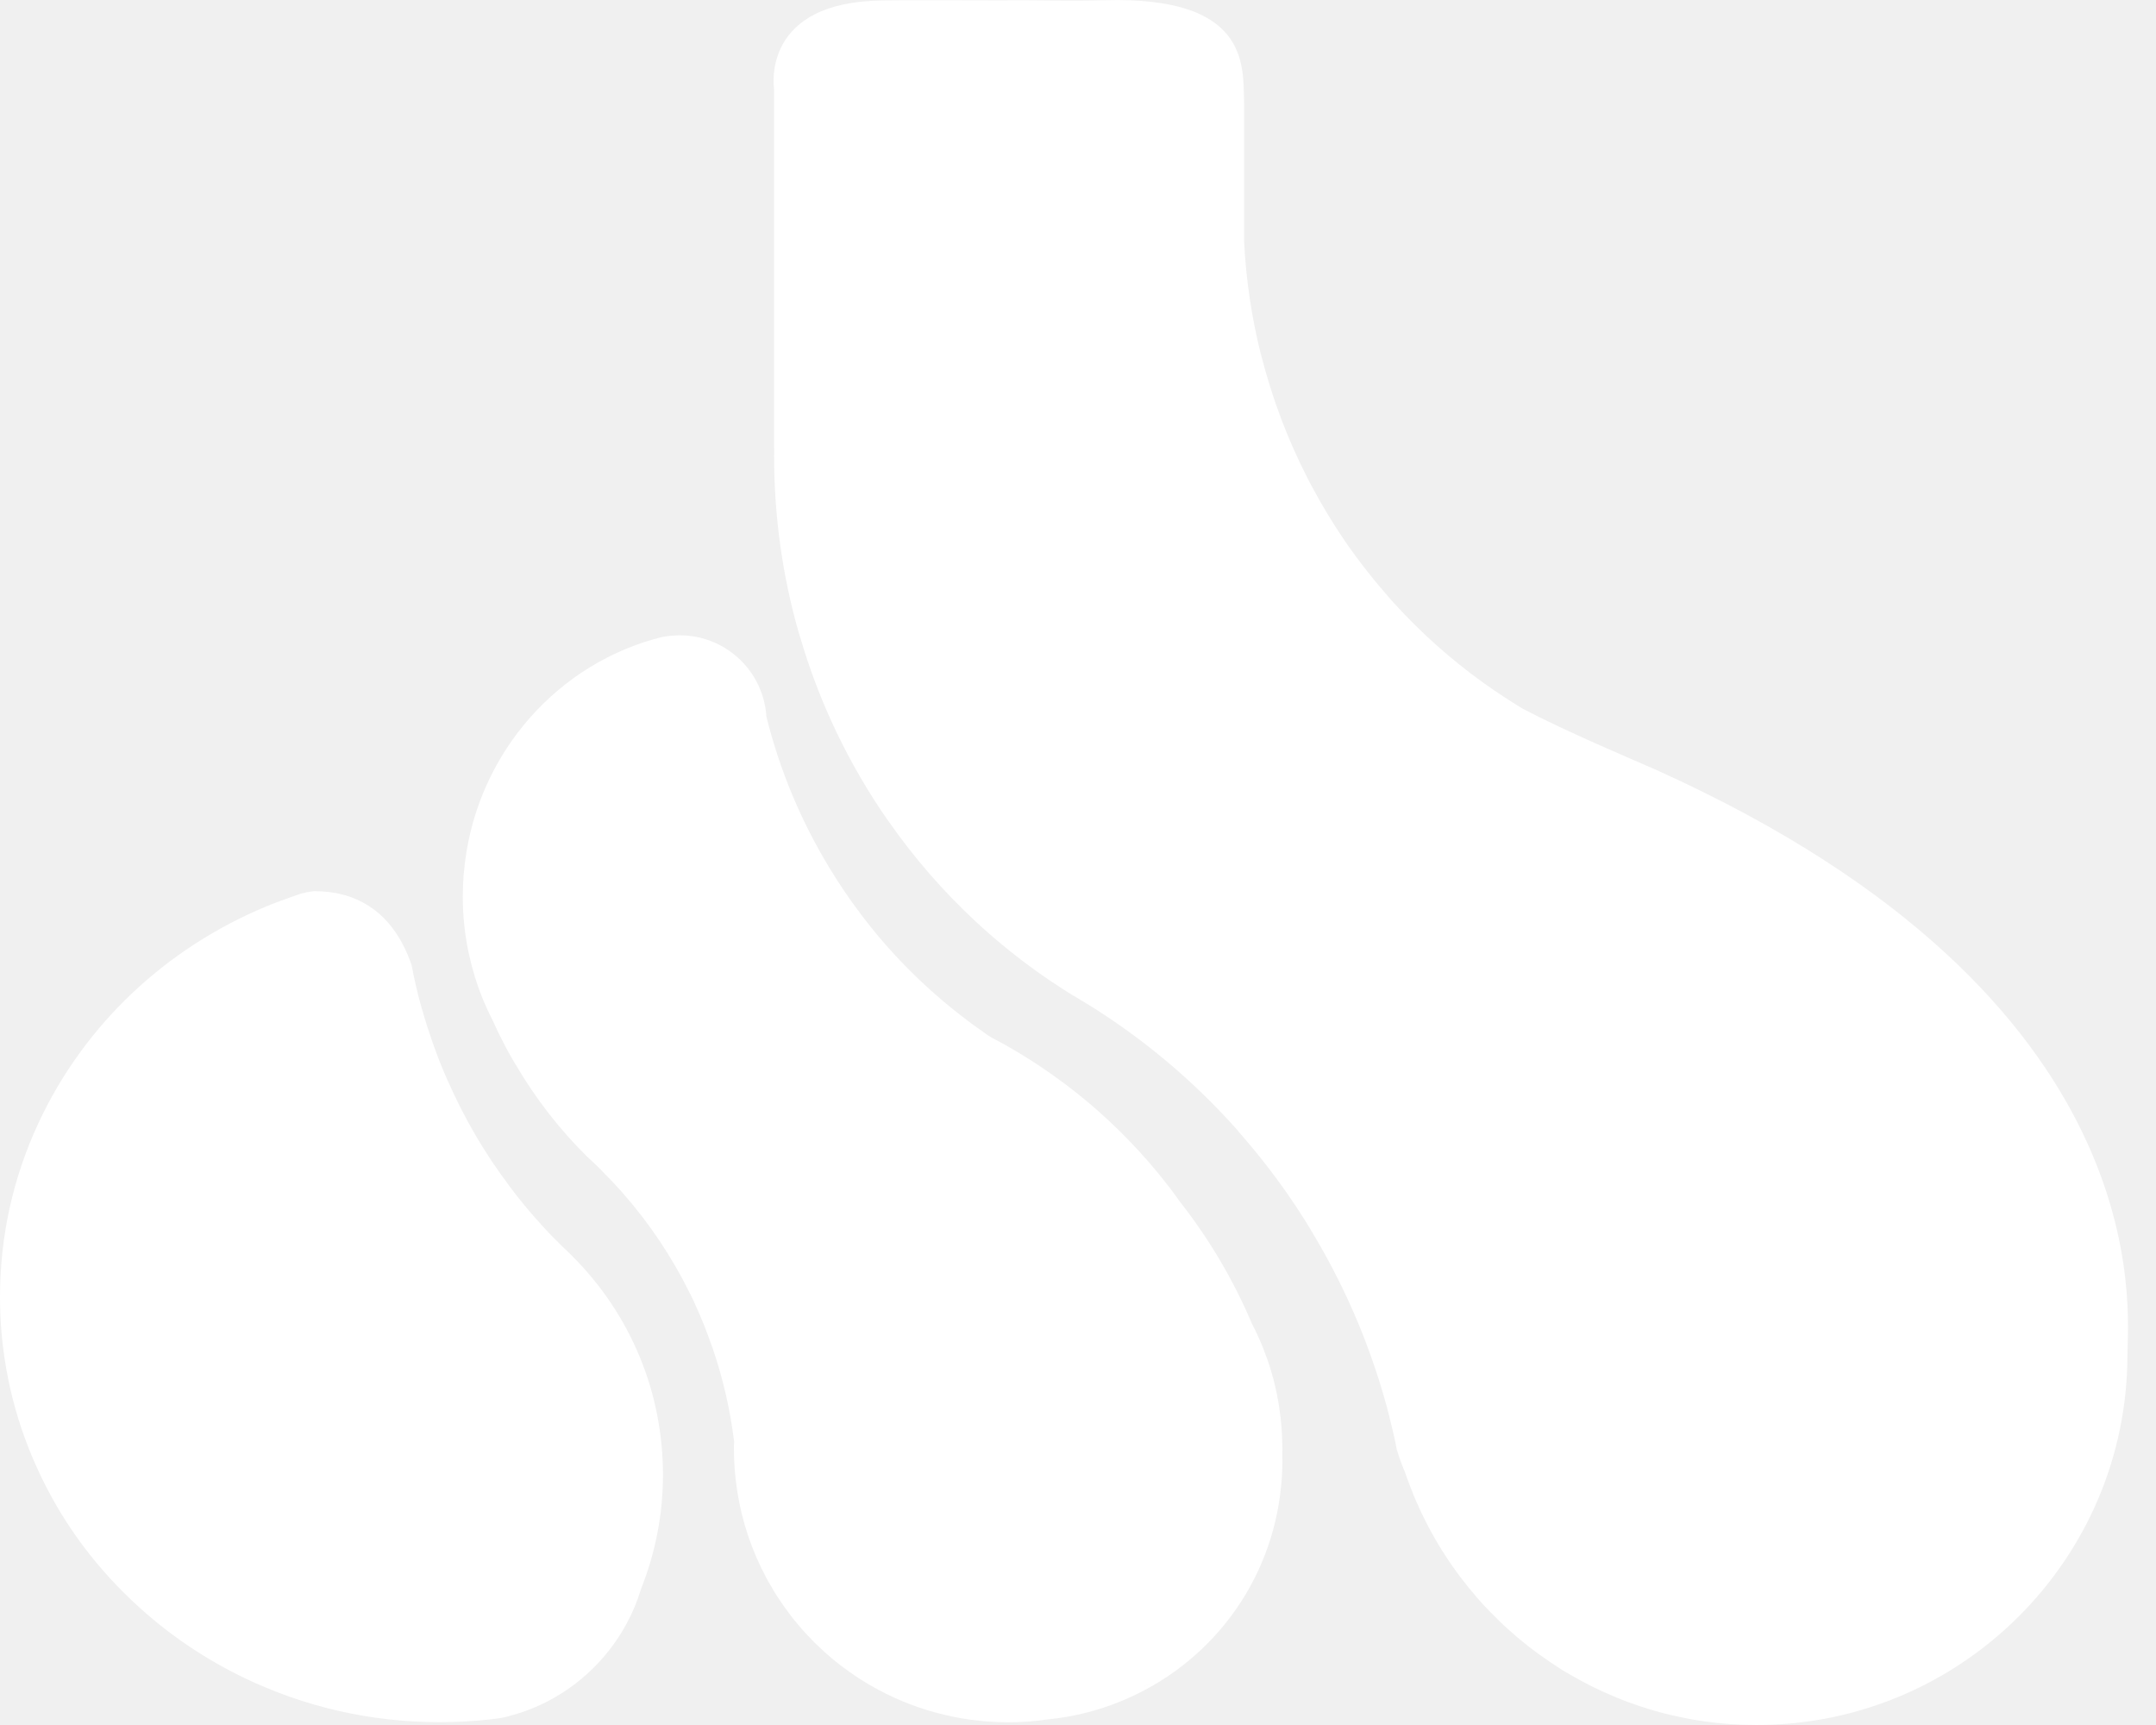
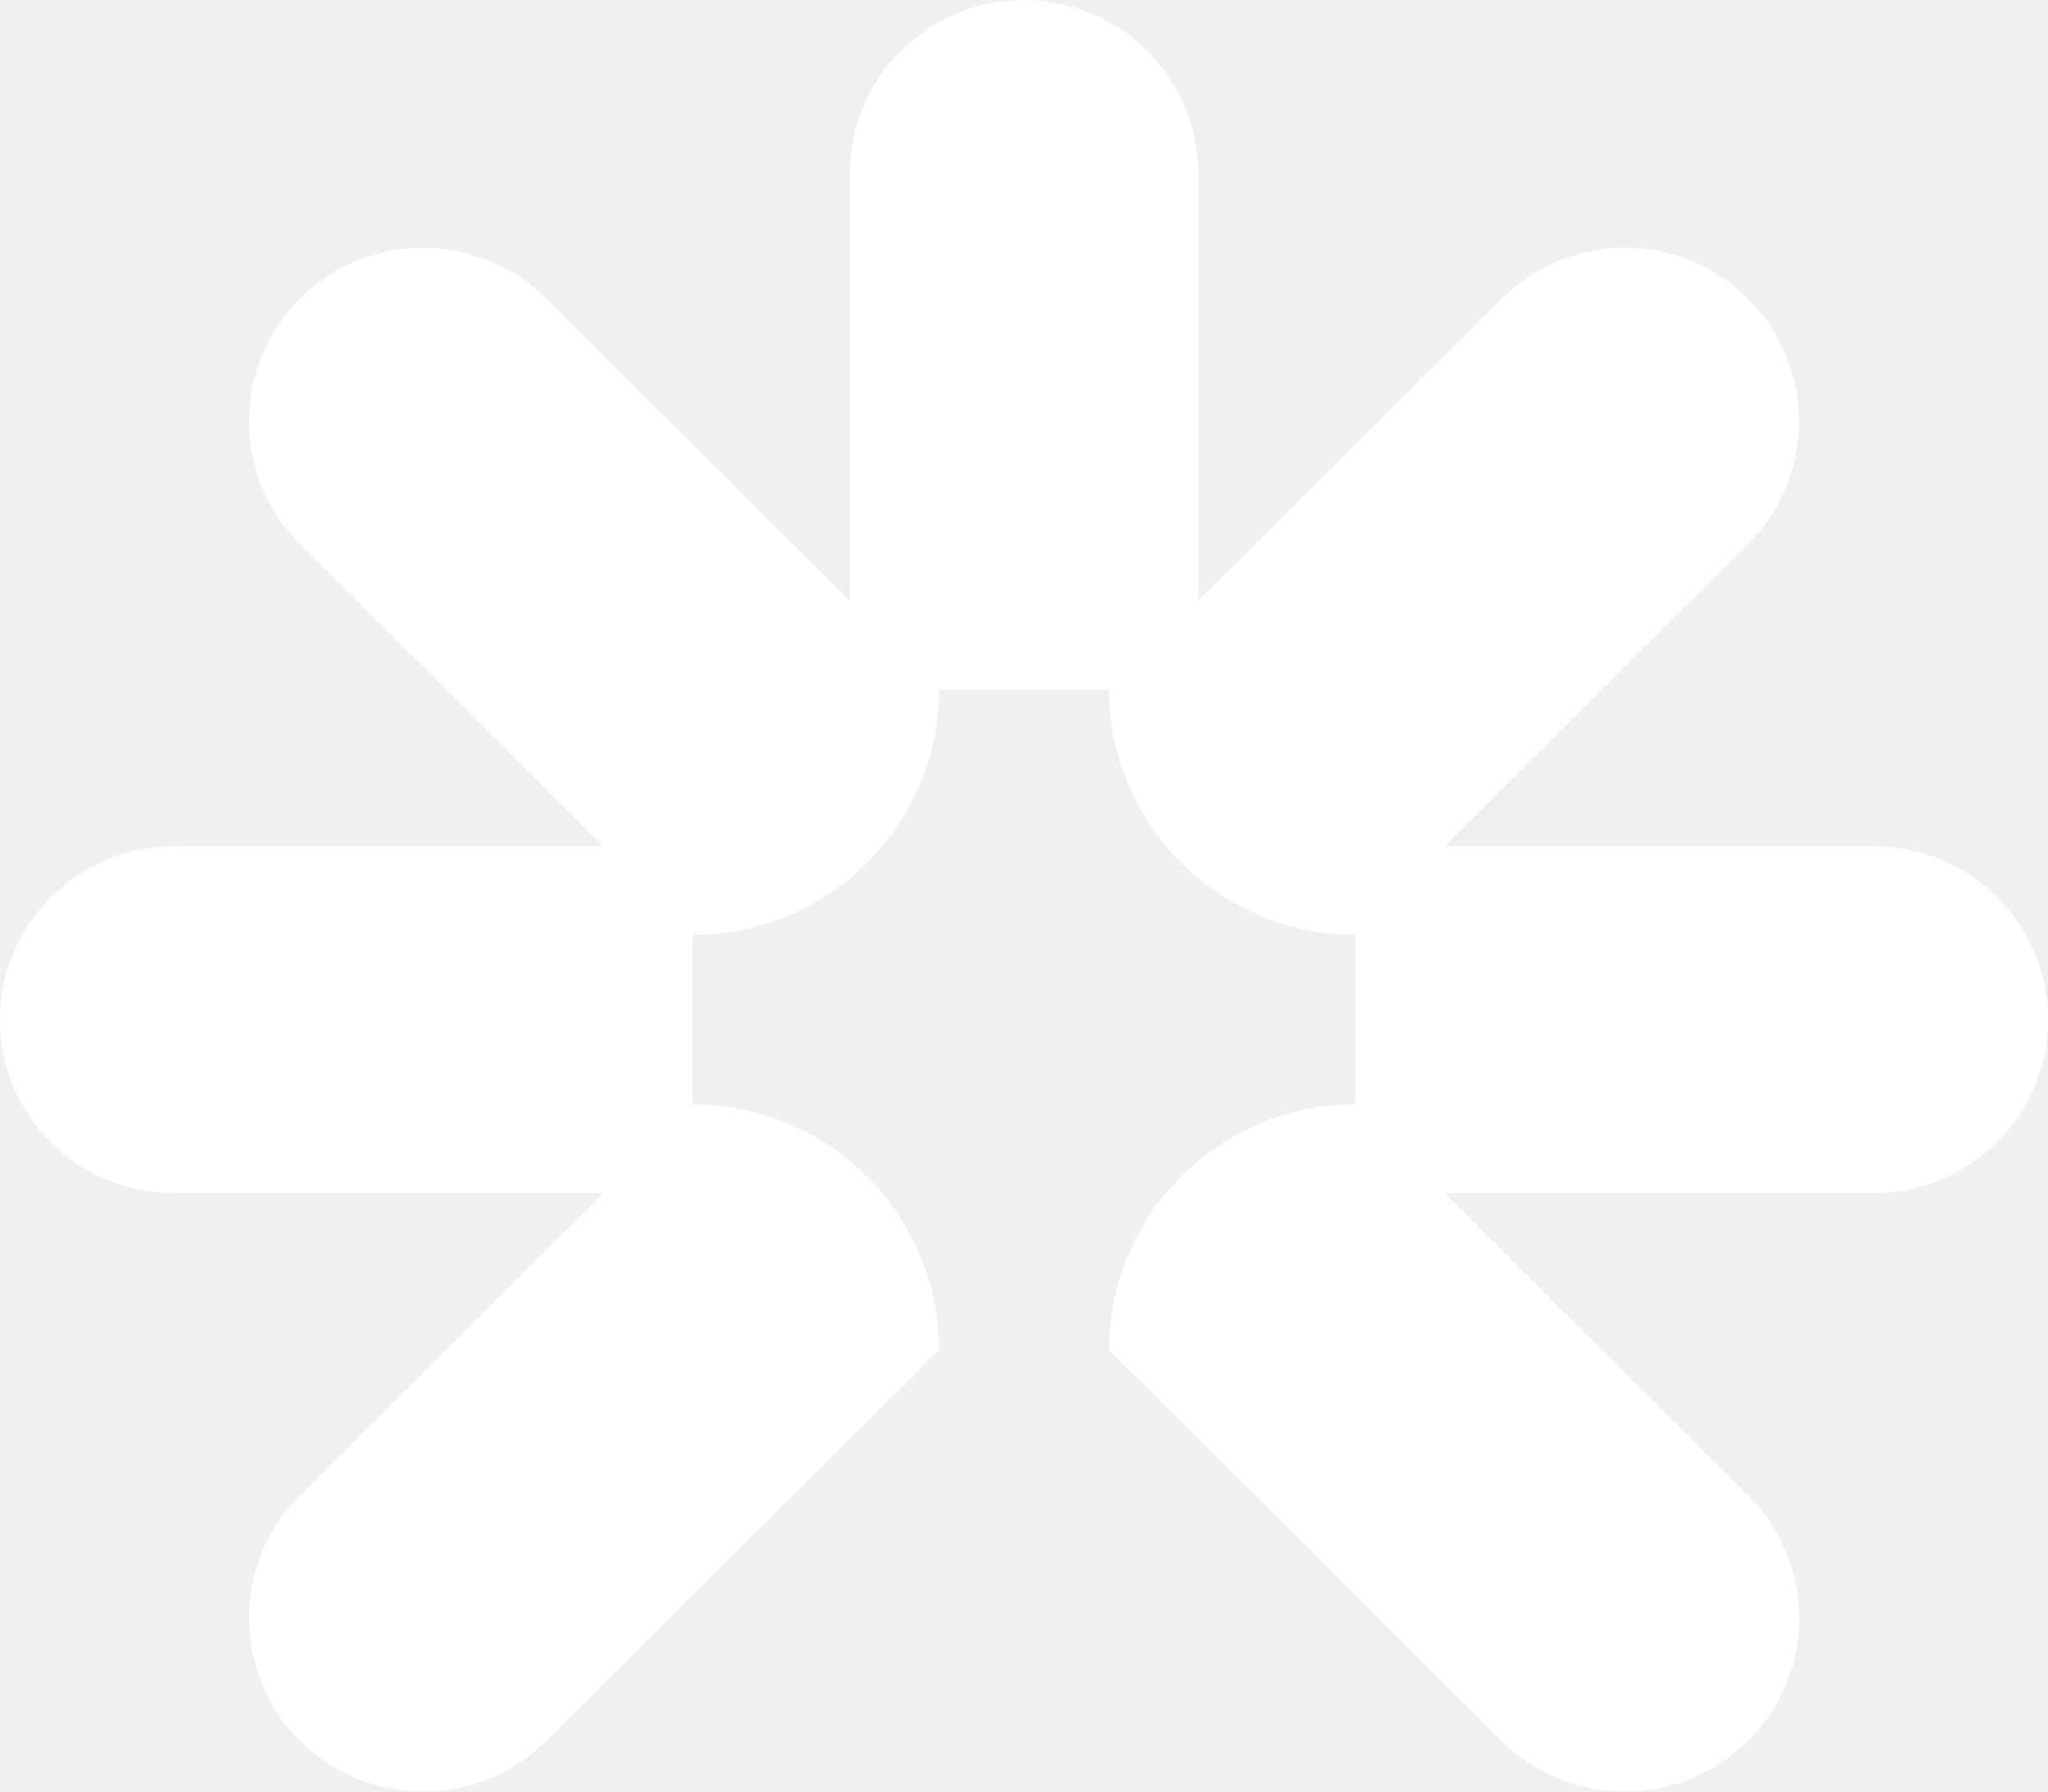
- <svg xmlns="http://www.w3.org/2000/svg" width="20" height="16" viewBox="0 0 20 16" fill="none">
-   <path d="M11.895 13.498C11.896 13.478 11.896 13.458 11.896 13.438C11.896 13.41 11.895 13.381 11.894 13.353C11.893 13.338 11.892 13.323 11.892 13.308C11.891 13.286 11.89 13.263 11.888 13.241C11.886 13.216 11.884 13.191 11.881 13.165C11.881 13.162 11.88 13.157 11.88 13.153C11.878 13.139 11.876 13.125 11.874 13.111C11.872 13.091 11.869 13.072 11.866 13.052C11.865 13.044 11.864 13.037 11.863 13.03C11.86 13.013 11.857 12.996 11.854 12.979C11.853 12.973 11.852 12.967 11.85 12.96C11.848 12.95 11.847 12.94 11.845 12.931C11.84 12.907 11.835 12.883 11.829 12.859C11.828 12.854 11.827 12.851 11.826 12.847C11.821 12.825 11.816 12.803 11.81 12.781C11.809 12.781 11.809 12.781 11.809 12.78C11.805 12.763 11.8 12.747 11.795 12.73C11.792 12.719 11.789 12.708 11.785 12.697C11.78 12.681 11.776 12.665 11.77 12.65C11.77 12.647 11.769 12.644 11.768 12.642C11.764 12.631 11.761 12.621 11.757 12.611C11.757 12.609 11.755 12.607 11.755 12.605C11.749 12.587 11.742 12.57 11.735 12.552C11.722 12.514 11.707 12.476 11.69 12.438C11.689 12.437 11.689 12.436 11.688 12.434C11.678 12.41 11.667 12.387 11.656 12.363C11.645 12.339 11.632 12.314 11.62 12.29C11.618 12.286 11.616 12.282 11.614 12.279C11.44 11.868 11.213 11.486 10.942 11.142C10.914 11.101 10.884 11.061 10.854 11.021C10.851 11.017 10.848 11.014 10.845 11.01C10.841 11.006 10.838 11 10.834 10.996C10.723 10.851 10.603 10.713 10.476 10.582C10.227 10.323 9.951 10.093 9.656 9.896C9.656 9.896 9.655 9.896 9.655 9.895C9.509 9.797 9.358 9.707 9.203 9.626C9.2 9.625 9.197 9.623 9.195 9.622C9.194 9.622 9.194 9.621 9.193 9.621C9.175 9.61 9.157 9.597 9.139 9.585C9.138 9.585 9.138 9.584 9.138 9.584C9.059 9.529 8.98 9.472 8.905 9.412C8.896 9.406 8.887 9.399 8.879 9.392C8.544 9.128 8.241 8.819 7.982 8.475C7.982 8.475 7.982 8.474 7.982 8.474C7.973 8.462 7.964 8.45 7.955 8.438C7.955 8.438 7.954 8.438 7.954 8.437C7.866 8.319 7.784 8.196 7.707 8.071C7.701 8.062 7.695 8.052 7.69 8.043C7.431 7.615 7.233 7.145 7.109 6.645C7.107 6.604 7.101 6.564 7.092 6.525C7.083 6.482 7.07 6.44 7.054 6.4C6.96 6.162 6.753 5.979 6.499 5.916C6.476 5.91 6.452 5.905 6.428 5.902C6.392 5.896 6.355 5.893 6.318 5.893H6.306C6.3 5.893 6.295 5.893 6.29 5.893C6.285 5.893 6.279 5.893 6.274 5.894C6.222 5.895 6.172 5.902 6.123 5.913C6.104 5.918 6.085 5.923 6.066 5.929C6.066 5.929 6.065 5.929 6.064 5.929C5.11 6.2 4.391 7.057 4.303 8.096C4.301 8.106 4.301 8.117 4.3 8.127C4.296 8.189 4.293 8.252 4.293 8.315C4.293 8.506 4.314 8.693 4.355 8.873C4.355 8.873 4.355 8.873 4.356 8.874C4.368 8.93 4.382 8.985 4.399 9.04C4.4 9.042 4.4 9.044 4.401 9.047C4.403 9.055 4.406 9.063 4.408 9.071C4.409 9.073 4.41 9.076 4.411 9.079C4.453 9.213 4.507 9.343 4.571 9.466C4.583 9.493 4.595 9.519 4.608 9.546C4.608 9.546 4.608 9.547 4.608 9.547C4.627 9.587 4.647 9.626 4.667 9.665C4.672 9.675 4.677 9.685 4.682 9.694C4.701 9.732 4.721 9.768 4.743 9.806C4.751 9.821 4.76 9.836 4.769 9.85C4.774 9.859 4.779 9.869 4.786 9.878C4.967 10.188 5.189 10.473 5.441 10.723C5.446 10.729 5.452 10.733 5.457 10.738C5.459 10.741 5.463 10.743 5.465 10.746C5.497 10.775 5.527 10.803 5.556 10.832C5.559 10.835 5.562 10.838 5.565 10.841C5.567 10.843 5.569 10.845 5.571 10.846L5.578 10.854C5.582 10.857 5.584 10.859 5.586 10.862L5.589 10.866C5.652 10.929 5.712 10.992 5.771 11.058L5.772 11.06C6.022 11.343 6.233 11.658 6.401 11.999L6.404 12.003C6.419 12.034 6.433 12.065 6.448 12.096V12.097C6.448 12.097 6.448 12.097 6.448 12.098C6.505 12.221 6.556 12.348 6.6 12.477C6.602 12.479 6.602 12.481 6.603 12.483L6.615 12.518C6.709 12.795 6.774 13.08 6.81 13.371V13.38C6.808 13.399 6.808 13.419 6.808 13.438C6.808 13.572 6.819 13.705 6.84 13.837V13.838C6.884 14.115 6.974 14.383 7.106 14.63C7.107 14.633 7.109 14.637 7.111 14.64C7.114 14.646 7.118 14.653 7.122 14.659V14.66C7.125 14.664 7.127 14.668 7.129 14.672C7.141 14.694 7.153 14.714 7.166 14.735C7.18 14.76 7.195 14.785 7.211 14.809C7.226 14.832 7.243 14.856 7.259 14.88C7.275 14.903 7.292 14.927 7.309 14.949C7.325 14.972 7.343 14.995 7.36 15.017C7.378 15.039 7.396 15.061 7.415 15.083C7.433 15.104 7.452 15.125 7.47 15.146C7.49 15.167 7.509 15.187 7.529 15.207C7.54 15.219 7.551 15.23 7.562 15.242C7.563 15.242 7.564 15.243 7.565 15.244C7.569 15.248 7.573 15.252 7.577 15.255C7.58 15.259 7.584 15.263 7.589 15.267C7.609 15.286 7.63 15.305 7.65 15.324C7.663 15.336 7.676 15.347 7.688 15.357C7.696 15.365 7.705 15.373 7.714 15.38C7.783 15.438 7.855 15.491 7.93 15.542C7.948 15.554 7.967 15.566 7.985 15.578C8.009 15.592 8.033 15.607 8.057 15.622C8.101 15.648 8.146 15.673 8.192 15.696C8.203 15.702 8.214 15.707 8.225 15.713C8.227 15.714 8.23 15.714 8.232 15.716C8.233 15.717 8.236 15.718 8.238 15.719C8.247 15.723 8.256 15.727 8.264 15.731C8.273 15.736 8.281 15.74 8.29 15.744C8.312 15.753 8.334 15.764 8.356 15.773C8.457 15.816 8.562 15.852 8.669 15.882C8.685 15.886 8.7 15.89 8.716 15.894C8.729 15.898 8.743 15.901 8.756 15.904C8.866 15.931 8.977 15.95 9.09 15.961C9.114 15.964 9.136 15.966 9.16 15.967C9.162 15.967 9.165 15.968 9.168 15.968C9.197 15.97 9.226 15.971 9.256 15.973C9.287 15.974 9.32 15.975 9.352 15.975C9.476 15.975 9.599 15.966 9.718 15.948H9.722C9.723 15.948 9.725 15.948 9.726 15.947H9.728C9.958 15.924 10.182 15.868 10.397 15.78C11.229 15.44 11.799 14.676 11.884 13.784V13.783C11.892 13.708 11.896 13.631 11.896 13.553C11.896 13.537 11.896 13.52 11.895 13.504V13.498ZM7.129 14.605H7.129C7.133 14.611 7.136 14.618 7.14 14.625L7.129 14.605ZM9.469 15.939C9.524 15.937 9.579 15.933 9.634 15.926C9.579 15.933 9.524 15.937 9.469 15.939ZM10.609 15.646C10.611 15.644 10.613 15.643 10.615 15.642C10.637 15.63 10.658 15.618 10.68 15.606C10.657 15.62 10.633 15.633 10.609 15.646Z" fill="white" />
-   <path d="M19.735 12.566C19.735 14.46 18.192 16 16.295 16C16.132 16 15.973 15.989 15.816 15.967C15.794 15.964 15.771 15.961 15.749 15.957C15.743 15.956 15.737 15.955 15.731 15.954C15.712 15.95 15.692 15.947 15.673 15.944C15.628 15.935 15.584 15.927 15.54 15.916C15.518 15.912 15.495 15.906 15.473 15.901C15.391 15.881 15.31 15.858 15.23 15.831C15.209 15.825 15.189 15.818 15.168 15.81C15.126 15.796 15.085 15.781 15.044 15.765C15.028 15.759 15.012 15.752 14.995 15.745C14.841 15.682 14.692 15.608 14.55 15.524C14.531 15.513 14.512 15.502 14.494 15.491C14.456 15.467 14.419 15.443 14.382 15.418C14.348 15.395 14.314 15.371 14.281 15.347C14.274 15.342 14.267 15.338 14.26 15.332C14.232 15.311 14.203 15.29 14.175 15.268C14.168 15.262 14.161 15.257 14.153 15.25C14.127 15.229 14.101 15.208 14.076 15.187C14.068 15.181 14.061 15.174 14.054 15.168C14.028 15.146 14.002 15.123 13.977 15.1C13.948 15.074 13.92 15.047 13.892 15.019C13.872 15 13.852 14.98 13.834 14.961C13.822 14.95 13.812 14.939 13.802 14.928C13.787 14.913 13.773 14.898 13.759 14.883C13.738 14.86 13.718 14.838 13.698 14.815C13.694 14.81 13.691 14.806 13.687 14.801C13.665 14.776 13.644 14.751 13.623 14.725C13.61 14.708 13.597 14.692 13.585 14.676C13.572 14.661 13.56 14.645 13.548 14.629C13.528 14.603 13.508 14.576 13.49 14.549C13.486 14.544 13.482 14.538 13.479 14.534C13.462 14.511 13.446 14.487 13.43 14.463C13.418 14.444 13.405 14.426 13.394 14.407C13.383 14.392 13.374 14.377 13.365 14.361C13.351 14.34 13.338 14.318 13.326 14.296C13.315 14.278 13.304 14.26 13.295 14.242C13.285 14.225 13.274 14.207 13.266 14.189C13.253 14.167 13.242 14.145 13.231 14.123C13.222 14.106 13.213 14.088 13.205 14.07C13.191 14.044 13.178 14.016 13.166 13.989C13.163 13.982 13.159 13.975 13.157 13.968C13.14 13.932 13.125 13.897 13.11 13.861C13.11 13.858 13.108 13.855 13.107 13.851C13.091 13.813 13.076 13.773 13.061 13.733C13.053 13.713 13.046 13.692 13.039 13.671C13.035 13.663 13.033 13.654 13.03 13.646C13.027 13.646 12.976 13.513 12.96 13.454C12.959 13.452 12.959 13.451 12.958 13.449C12.939 13.347 12.915 13.247 12.89 13.147C12.89 13.147 12.89 13.146 12.89 13.145C12.736 12.541 12.497 11.973 12.187 11.454C12.181 11.443 12.174 11.433 12.168 11.422C12.155 11.399 12.141 11.376 12.127 11.354C12.123 11.348 12.12 11.341 12.116 11.335C12.116 11.335 12.115 11.334 12.114 11.333C11.945 11.062 11.755 10.805 11.548 10.564C11.541 10.556 11.535 10.548 11.527 10.54C11.526 10.538 11.524 10.536 11.522 10.534C11.52 10.531 11.518 10.529 11.516 10.527C11.512 10.523 11.509 10.518 11.505 10.514L11.504 10.513C11.499 10.508 11.494 10.502 11.49 10.497C11.487 10.493 11.484 10.49 11.482 10.486C11.073 10.025 10.598 9.626 10.073 9.304C10.072 9.304 10.071 9.303 10.069 9.302C10.033 9.28 9.997 9.258 9.96 9.236C9.958 9.236 9.954 9.234 9.951 9.232C9.885 9.191 9.82 9.149 9.755 9.105C9.751 9.102 9.747 9.1 9.743 9.097C9.742 9.097 9.742 9.097 9.741 9.096C9.738 9.094 9.734 9.091 9.731 9.089C9.73 9.089 9.729 9.088 9.728 9.087C9.695 9.065 9.662 9.042 9.63 9.019C9.442 8.885 9.263 8.741 9.093 8.586C9.088 8.581 9.083 8.575 9.078 8.57C9.078 8.57 9.078 8.571 9.077 8.572C9.067 8.562 9.056 8.553 9.046 8.543C8.75 8.267 8.482 7.96 8.248 7.625C8.241 7.616 8.235 7.607 8.228 7.598C7.875 7.088 7.599 6.517 7.421 5.904C7.416 5.891 7.412 5.877 7.408 5.863C7.26 5.345 7.181 4.797 7.181 4.23C7.181 4.205 7.181 4.181 7.182 4.157H7.181V0.83C7.181 0.83 7.052 0.065 8.084 0.008L8.122 0.006C8.145 0.005 8.168 0.004 8.192 0.004H8.208C8.457 0.001 8.706 0.002 8.955 0.003H9.004C9.119 0.004 9.235 0.004 9.35 0.004V0.002C9.667 0.002 9.932 0.01 10.25 0.002C11.571 -0.035 11.531 0.593 11.54 0.923C11.541 0.931 11.541 1.021 11.541 1.03V2.246C11.559 2.598 11.611 2.942 11.693 3.273C11.694 3.275 11.695 3.278 11.695 3.281C11.696 3.283 11.696 3.284 11.697 3.286C11.799 3.691 11.945 4.077 12.131 4.439C12.153 4.482 12.176 4.525 12.2 4.567C12.22 4.605 12.241 4.642 12.263 4.68C12.263 4.681 12.264 4.681 12.264 4.681C12.39 4.899 12.531 5.108 12.687 5.304C12.736 5.366 12.785 5.427 12.838 5.487C12.869 5.525 12.902 5.561 12.934 5.597C13.182 5.869 13.456 6.114 13.753 6.328C13.754 6.329 13.755 6.329 13.756 6.33C13.756 6.331 13.757 6.331 13.757 6.331C13.758 6.331 13.759 6.332 13.759 6.333C13.761 6.334 13.761 6.335 13.763 6.335C13.879 6.418 13.999 6.497 14.121 6.571C14.54 6.792 15.135 7.04 15.377 7.147C15.378 7.148 15.38 7.148 15.382 7.149C15.382 7.149 15.382 7.15 15.383 7.15C20.071 9.268 19.735 12.17 19.735 12.566Z" fill="white" />
-   <path d="M5.304 11.646C5.273 11.614 5.24 11.583 5.207 11.553L5.205 11.55C5.182 11.528 5.161 11.507 5.141 11.486C5.135 11.48 5.129 11.474 5.123 11.468C5.121 11.465 5.119 11.463 5.116 11.461V11.461C5.082 11.426 5.049 11.39 5.016 11.354C5.016 11.354 5.016 11.353 5.016 11.353C4.946 11.277 4.88 11.199 4.816 11.119C4.816 11.119 4.816 11.118 4.815 11.118C4.783 11.078 4.752 11.037 4.722 10.997L4.719 10.992C4.495 10.695 4.306 10.37 4.155 10.027C4.152 10.022 4.15 10.017 4.148 10.012C4.147 10.011 4.147 10.01 4.146 10.009C4.144 10.005 4.142 10.001 4.141 9.997C4.136 9.987 4.132 9.976 4.128 9.966C4.127 9.964 4.126 9.962 4.126 9.961C4.124 9.958 4.123 9.955 4.122 9.952L4.119 9.946C4.043 9.765 3.975 9.572 3.919 9.374C3.915 9.364 3.912 9.354 3.909 9.343L3.909 9.341L3.904 9.323L3.9 9.31C3.869 9.193 3.841 9.075 3.819 8.955C3.819 8.954 3.818 8.954 3.819 8.953C3.733 8.703 3.601 8.52 3.427 8.407L3.421 8.402H3.419C3.278 8.311 3.109 8.266 2.916 8.266C2.898 8.266 2.808 8.279 2.755 8.302C2.754 8.302 2.752 8.303 2.751 8.303C2.75 8.304 2.749 8.304 2.748 8.304C2.702 8.32 2.656 8.336 2.611 8.353C2.61 8.353 2.609 8.353 2.608 8.354H2.607C2.563 8.37 2.52 8.387 2.478 8.404C1.532 8.795 0.779 9.51 0.357 10.416C0.12 10.925 0 11.468 0 12.031C0 12.258 0.02 12.485 0.06 12.707C0.064 12.729 0.068 12.751 0.073 12.772L0.073 12.777C0.079 12.807 0.086 12.841 0.094 12.875C0.151 13.129 0.236 13.38 0.346 13.621C0.553 14.077 0.846 14.487 1.216 14.838C1.216 14.839 1.216 14.839 1.217 14.84C1.228 14.851 1.24 14.861 1.251 14.871C1.55 15.15 1.889 15.381 2.257 15.559C2.827 15.834 3.441 15.974 4.082 15.974C4.119 15.974 4.155 15.973 4.191 15.972H4.199C4.344 15.968 4.489 15.957 4.635 15.937H4.637C4.677 15.93 4.717 15.919 4.759 15.907C4.764 15.906 4.77 15.904 4.776 15.902C4.78 15.901 4.785 15.9 4.79 15.898H4.79C5.117 15.799 5.398 15.607 5.609 15.358C5.763 15.177 5.879 14.964 5.948 14.734C6.08 14.401 6.15 14.044 6.15 13.681C6.15 12.913 5.85 12.189 5.304 11.646ZM5.963 13.781C5.963 13.783 5.964 13.786 5.965 13.788C5.964 13.785 5.963 13.783 5.962 13.78L5.963 13.781Z" fill="white" />
+ <svg xmlns="http://www.w3.org/2000/svg" width="16" height="14" viewBox="0 0 16 14" fill="none">
+   <path d="M16 7.968C16 8.717 15.39 9.324 14.639 9.324H11.287L13.657 11.685C14.189 12.215 14.189 13.074 13.657 13.603C13.391 13.867 13.043 14 12.695 14C12.347 14 11.998 13.867 11.732 13.603L8.665 10.549V10.548C8.666 9.489 9.527 8.63 10.59 8.63V7.305C9.527 7.305 8.665 6.447 8.665 5.388H7.336C7.336 6.447 6.473 7.305 5.41 7.305V8.63C6.473 8.63 7.335 9.489 7.336 10.548V10.549L4.268 13.603C4.003 13.867 3.654 14 3.306 14C2.958 14 2.61 13.867 2.344 13.603C1.812 13.073 1.812 12.214 2.344 11.685L4.714 9.324H1.361C0.61 9.324 0 8.717 0 7.968C0 7.22 0.61 6.613 1.361 6.613H4.714L2.343 4.251C1.812 3.722 1.812 2.864 2.343 2.334C2.875 1.804 3.736 1.804 4.268 2.334L6.639 4.696V1.356C6.639 0.606 7.248 0 8 0C8.752 0 9.361 0.607 9.361 1.356V4.696L11.732 2.334C12.263 1.804 13.125 1.804 13.656 2.334C14.188 2.864 14.188 3.722 13.656 4.251L11.286 6.613H14.639C15.39 6.613 16 7.22 16 7.968H16Z" fill="white" />
</svg>
